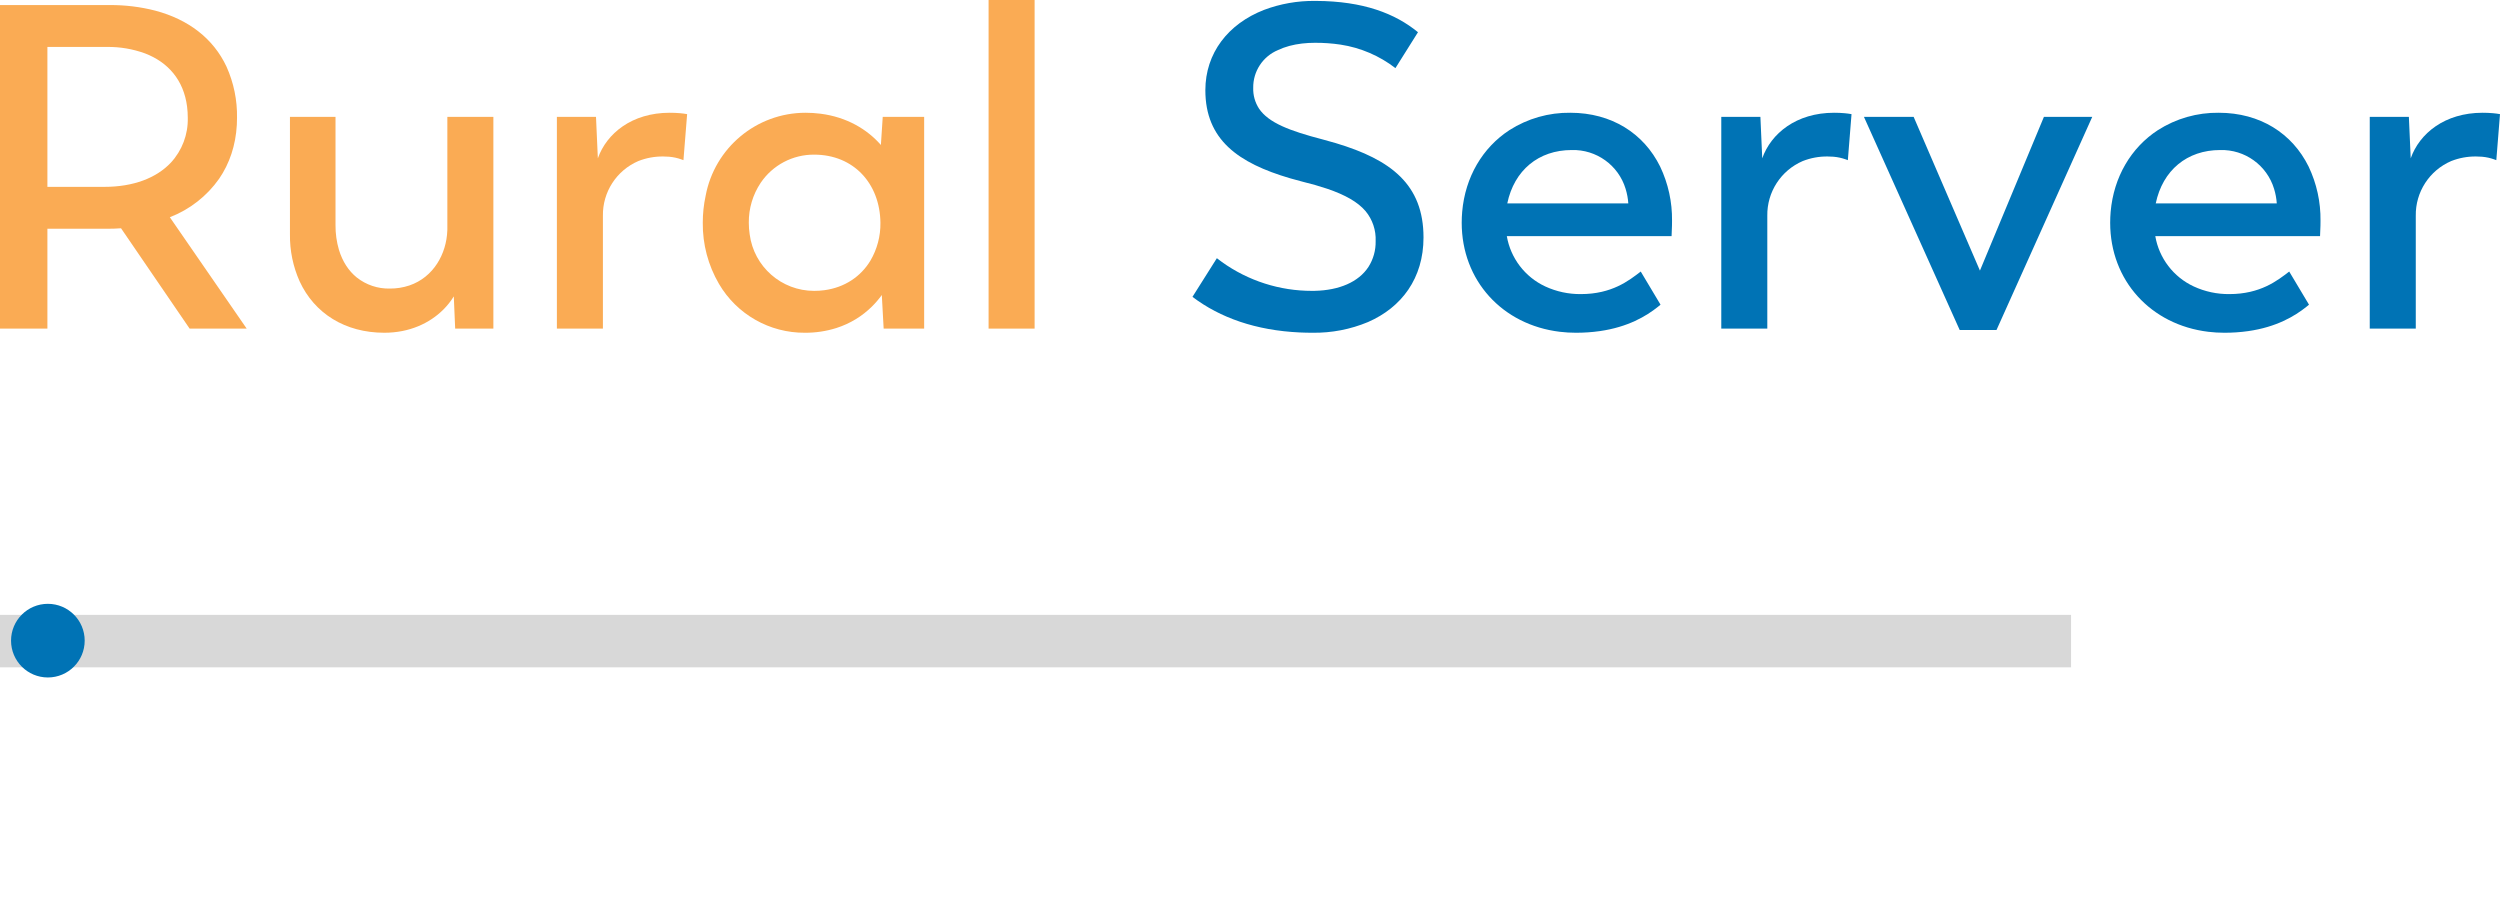
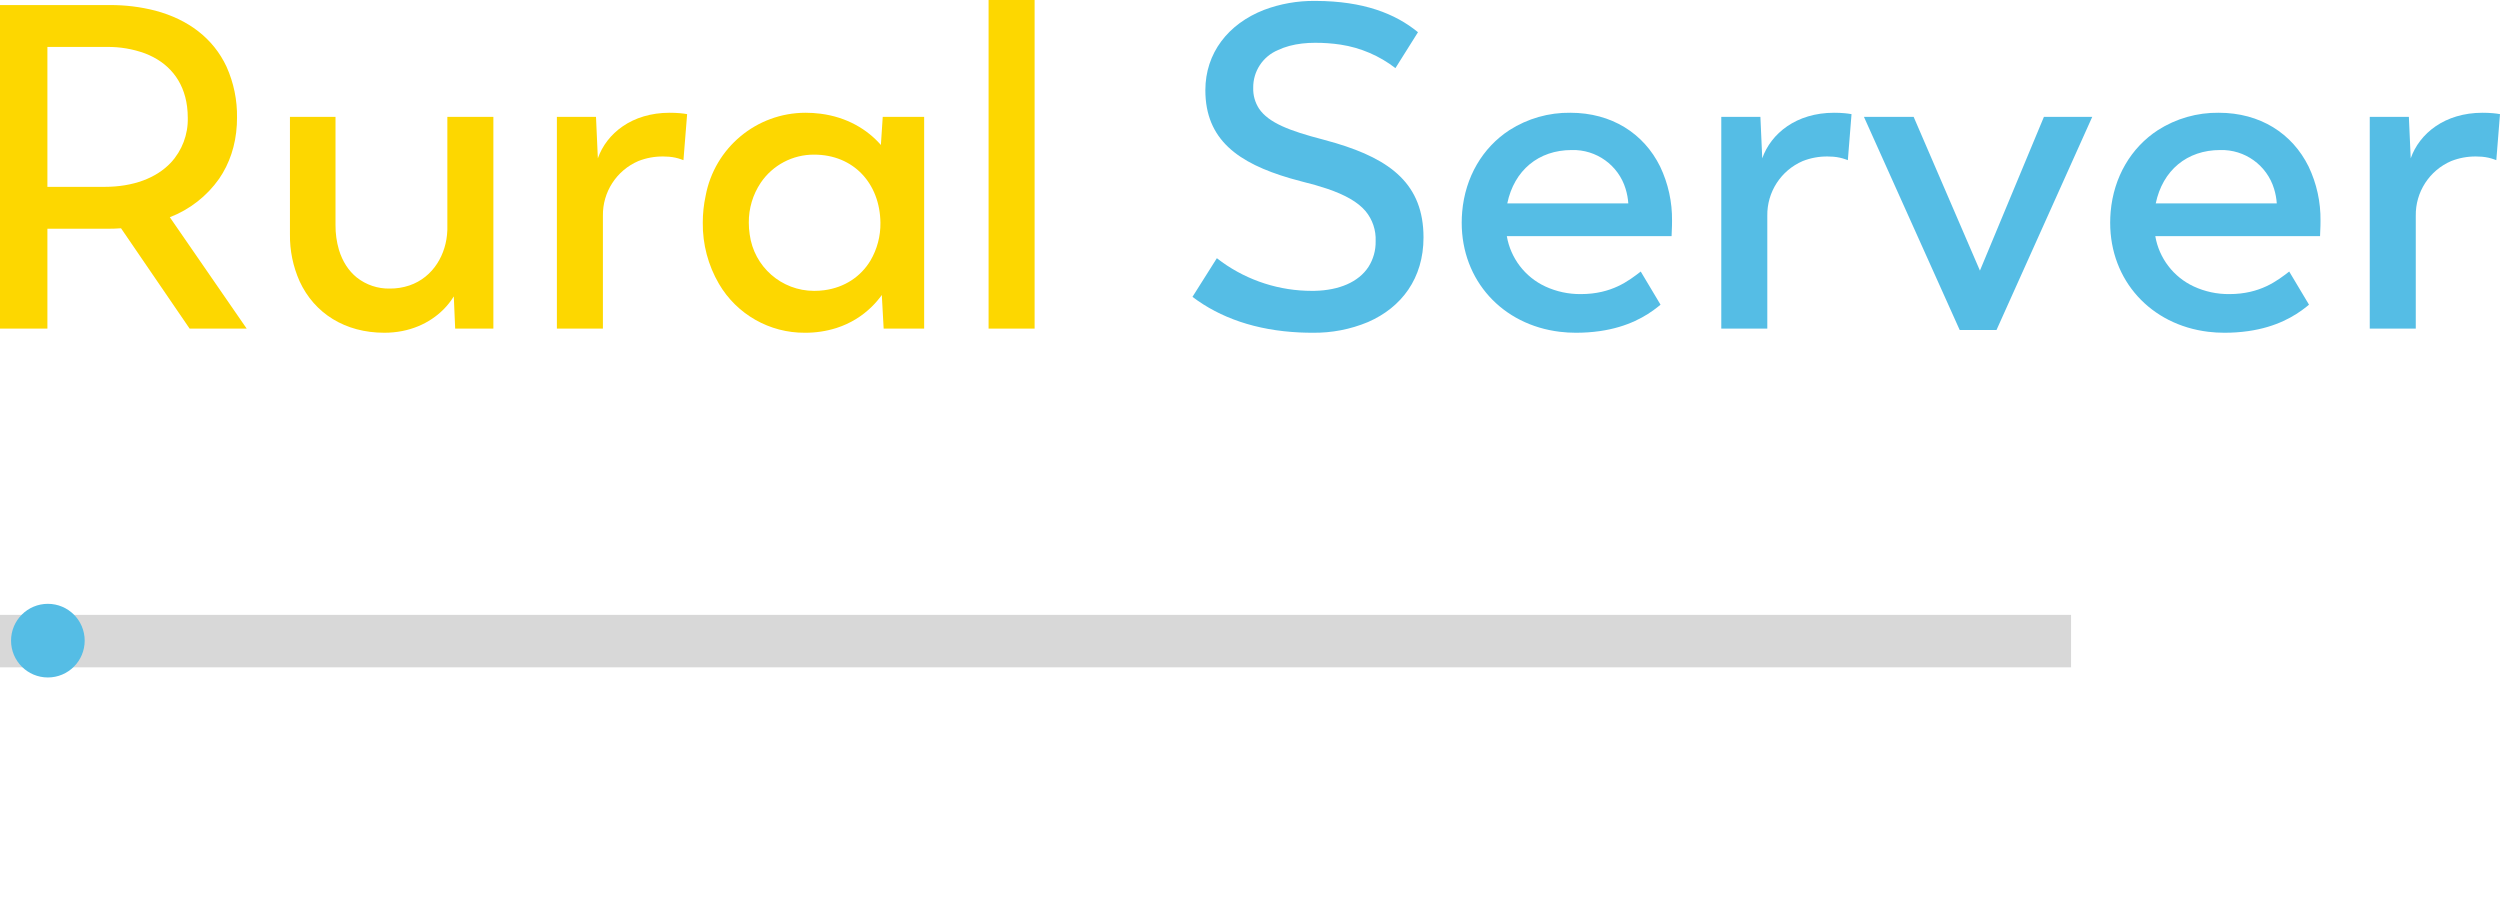
<svg xmlns="http://www.w3.org/2000/svg" version="1.1" id="Layer_1" x="0px" y="0px" viewBox="0 0 271.6 100" style="enable-background:new 0 0 225.4 75.3;" xml:space="preserve">
  <style type="text/css">
- 	.logo0{fill:#faab54;}
- 	.logo1{fill:#0073b5;}
+ 	.logo0{fill:#fdd700;}
+ 	.logo1{fill:#55bde5;}
	.logolight0{fill:#d8d8d8;}
- 	.logolight2{fill:#0073b5;}
+ 	.logolight2{fill:#55bde5;}
</style>
  <path class="logolight0" d="M225,66.8v5.7H0v-5.7H225z" />
  <g id="svgGroup" stroke-linecap="round" fill-rule="evenodd" font-size="9pt">
    <path class="logo0" d="M 26.8 35.7 L 18.45 23.6 A 11.718 11.718 0 0 0 23.806 19.419 C 24.935 17.773 25.604 15.8 25.729 13.567 A 13.796 13.796 0 0 0 25.75 12.8 A 13.018 13.018 0 0 0 24.612 7.25 C 23.177 4.174 20.459 2.114 16.882 1.16 A 19.356 19.356 0 0 0 11.9 0.55 L 0 0.55 L 0 35.7 L 5.15 35.7 L 5.15 24.85 L 11.45 24.85 C 12.05 24.85 12.6 24.85 13.15 24.8 L 20.6 35.7 L 26.8 35.7 Z M 11.35 20.3 L 5.15 20.3 L 5.15 5.1 L 11.6 5.1 A 11.621 11.621 0 0 1 15.759 5.803 C 18.254 6.761 19.954 8.693 20.324 11.578 A 9.608 9.608 0 0 1 20.4 12.8 A 6.922 6.922 0 0 1 18.561 17.672 C 16.989 19.34 14.487 20.3 11.35 20.3 Z" id="0" vector-effect="non-scaling-stroke" />
    <path class="logo0" d="M 48.6 12.7 L 48.6 24.9 A 7.332 7.332 0 0 1 48.596 25.045 C 48.506 27.582 47.099 30.119 44.475 31.013 A 6.556 6.556 0 0 1 42.35 31.35 A 5.588 5.588 0 0 1 38.751 30.14 C 37.867 29.421 37.206 28.404 36.824 27.147 A 9.283 9.283 0 0 1 36.45 24.45 L 36.45 12.7 L 31.5 12.7 L 31.5 25.45 A 12.151 12.151 0 0 0 32.549 30.559 C 34.157 34.049 37.496 36.15 41.75 36.15 C 44.48 36.15 46.677 35.115 48.161 33.637 A 7.77 7.77 0 0 0 49.3 32.2 L 49.45 35.7 L 53.6 35.7 L 53.6 12.7 L 48.6 12.7 Z" id="1" vector-effect="non-scaling-stroke" />
    <path class="logo0" d="M 64.95 17.2 L 64.75 12.7 L 60.5 12.7 L 60.5 35.7 L 65.5 35.7 L 65.5 23.45 A 6.362 6.362 0 0 1 69.354 17.495 A 7.143 7.143 0 0 1 72.05 17 A 7.328 7.328 0 0 1 72.686 17.026 C 73.194 17.07 73.601 17.169 74.008 17.311 A 8.053 8.053 0 0 1 74.25 17.4 L 74.65 12.4 A 8.687 8.687 0 0 0 73.875 12.297 C 73.522 12.266 73.144 12.25 72.75 12.25 C 68.65 12.25 65.9 14.5 64.95 17.2 Z" id="2" vector-effect="non-scaling-stroke" />
    <path class="logo0" d="M 95.9 12.7 L 95.7 15.75 C 94.218 14.056 92.018 12.721 89.132 12.352 A 12.86 12.86 0 0 0 87.5 12.25 A 11.049 11.049 0 0 0 76.659 21.276 A 13.708 13.708 0 0 0 76.35 24.2 A 12.871 12.871 0 0 0 78.11 30.842 A 10.731 10.731 0 0 0 87.45 36.15 A 11.132 11.132 0 0 0 90.862 35.637 C 92.399 35.145 93.684 34.328 94.712 33.317 A 9.971 9.971 0 0 0 95.8 32.05 L 96 35.7 L 100.4 35.7 L 100.4 12.7 L 95.9 12.7 Z M 81.445 25.459 A 7.057 7.057 0 0 0 88.45 31.6 A 8.334 8.334 0 0 0 89.564 31.527 C 91.76 31.231 93.503 30.057 94.551 28.335 A 7.9 7.9 0 0 0 95.65 24.2 C 95.6 19.95 92.75 16.8 88.45 16.8 A 6.955 6.955 0 0 0 82.64 19.863 A 7.669 7.669 0 0 0 81.35 24.2 A 8.282 8.282 0 0 0 81.445 25.459 Z" id="3" vector-effect="non-scaling-stroke" />
    <path class="logo0" d="M 107.4 35.7 L 112.4 35.7 L 112.4 0 L 107.4 0 L 107.4 35.7 Z" id="4" vector-effect="non-scaling-stroke" />
    <path class="logo1" d="M 151.6 7.4 L 154.05 3.5 C 151.571 1.467 148.109 0.123 142.982 0.1 A 29.884 29.884 0 0 0 142.85 0.1 A 15.241 15.241 0 0 0 137.331 1.072 C 133.424 2.59 130.95 5.77 130.95 9.8 C 130.95 15.173 134.511 17.714 140.163 19.371 A 41.472 41.472 0 0 0 141.55 19.75 A 31.736 31.736 0 0 1 144.185 20.505 C 146.161 21.178 147.515 21.951 148.355 22.937 A 4.786 4.786 0 0 1 149.45 26.2 A 5.017 5.017 0 0 1 148.665 29.003 C 147.59 30.644 145.485 31.538 142.833 31.597 A 12.703 12.703 0 0 1 142.55 31.6 A 16.766 16.766 0 0 1 132.744 28.461 A 16.003 16.003 0 0 1 132.2 28.05 L 129.55 32.25 C 132.56 34.53 136.443 35.895 141.201 36.118 A 29.975 29.975 0 0 0 142.6 36.15 A 15.096 15.096 0 0 0 148.621 34.987 C 152.275 33.397 154.65 30.226 154.65 25.8 C 154.65 20.042 151.113 17.346 145.121 15.549 A 42.955 42.955 0 0 0 143.7 15.15 C 140.135 14.223 137.815 13.347 136.777 11.796 A 3.91 3.91 0 0 1 136.15 9.55 A 4.378 4.378 0 0 1 138.855 5.434 C 139.601 5.08 140.478 4.842 141.457 4.728 A 12.059 12.059 0 0 1 142.85 4.65 A 18.203 18.203 0 0 1 145.648 4.849 A 12.939 12.939 0 0 1 151.6 7.4 Z" id="6" vector-effect="non-scaling-stroke" />
    <path class="logo1" d="M 180.4 33.1 L 178.25 29.5 C 176.95 30.5 175.1 31.95 171.75 31.95 A 8.991 8.991 0 0 1 167.875 31.118 A 7.409 7.409 0 0 1 163.7 25.65 L 181.6 25.65 A 7.144 7.144 0 0 0 181.601 25.63 C 181.607 25.53 181.633 25.077 181.644 24.524 A 25.183 25.183 0 0 0 181.65 24 A 13.292 13.292 0 0 0 180.356 18.093 C 178.579 14.491 175.086 12.25 170.6 12.25 A 11.994 11.994 0 0 0 163.989 14.134 C 161.068 16.036 159.18 19.228 158.851 23.009 A 13.764 13.764 0 0 0 158.8 24.2 C 158.8 30.481 163.215 35.291 169.461 36.046 A 14.486 14.486 0 0 0 171.2 36.15 A 18.284 18.284 0 0 0 173.797 35.972 C 176.858 35.534 178.836 34.358 180.134 33.319 A 13.4 13.4 0 0 0 180.4 33.1 Z M 176.9 22.1 L 163.75 22.1 C 164.5 18.5 167.15 16.3 170.75 16.3 A 5.945 5.945 0 0 1 176.606 20.515 A 7.009 7.009 0 0 1 176.9 22.1 Z" id="7" vector-effect="non-scaling-stroke" />
    <path class="logo1" d="M 191.45 17.2 L 191.25 12.7 L 187 12.7 L 187 35.7 L 192 35.7 L 192 23.45 A 6.362 6.362 0 0 1 195.854 17.495 A 7.143 7.143 0 0 1 198.55 17 A 7.328 7.328 0 0 1 199.186 17.026 C 199.694 17.07 200.101 17.169 200.508 17.311 A 8.053 8.053 0 0 1 200.75 17.4 L 201.15 12.4 A 8.687 8.687 0 0 0 200.375 12.297 C 200.022 12.266 199.644 12.25 199.25 12.25 C 195.15 12.25 192.4 14.5 191.45 17.2 Z" id="8" vector-effect="non-scaling-stroke" />
    <path class="logo1" d="M 222.05 12.7 L 215.1 29.4 L 207.9 12.7 L 202.5 12.7 L 212.9 35.85 L 216.9 35.85 L 227.3 12.7 L 222.05 12.7 Z" id="9" vector-effect="non-scaling-stroke" />
    <path class="logo1" d="M 250.85 33.1 L 248.7 29.5 C 247.4 30.5 245.55 31.95 242.2 31.95 A 8.991 8.991 0 0 1 238.325 31.118 A 7.409 7.409 0 0 1 234.15 25.65 L 252.05 25.65 A 7.144 7.144 0 0 0 252.051 25.63 C 252.057 25.53 252.083 25.077 252.094 24.524 A 25.183 25.183 0 0 0 252.1 24 A 13.292 13.292 0 0 0 250.806 18.093 C 249.029 14.491 245.536 12.25 241.05 12.25 A 11.994 11.994 0 0 0 234.439 14.134 C 231.518 16.036 229.63 19.228 229.301 23.009 A 13.764 13.764 0 0 0 229.25 24.2 C 229.25 30.481 233.665 35.291 239.911 36.046 A 14.486 14.486 0 0 0 241.65 36.15 A 18.284 18.284 0 0 0 244.247 35.972 C 247.308 35.534 249.286 34.358 250.584 33.319 A 13.4 13.4 0 0 0 250.85 33.1 Z M 247.35 22.1 L 234.2 22.1 C 234.95 18.5 237.6 16.3 241.2 16.3 A 5.945 5.945 0 0 1 247.056 20.515 A 7.009 7.009 0 0 1 247.35 22.1 Z" id="10" vector-effect="non-scaling-stroke" />
    <path class="logo1" d="M 261.9 17.2 L 261.7 12.7 L 257.45 12.7 L 257.45 35.7 L 262.45 35.7 L 262.45 23.45 A 6.362 6.362 0 0 1 266.304 17.495 A 7.143 7.143 0 0 1 269 17 A 7.328 7.328 0 0 1 269.636 17.026 C 270.144 17.07 270.551 17.169 270.958 17.311 A 8.053 8.053 0 0 1 271.2 17.4 L 271.6 12.4 A 8.687 8.687 0 0 0 270.825 12.297 C 270.472 12.266 270.094 12.25 269.7 12.25 C 265.6 12.25 262.85 14.5 261.9 17.2 Z" id="11" vector-effect="non-scaling-stroke" />
  </g>
  <g>
    <circle id="svg-ico" class="logolight2" cx="5.2" cy="69.6" r="4" />
    <animateMotion accumulate="none" additive="replace" begin="0s" calcMode="paced" dur="6s" fill="remove" path="M210,0 0 0 260,0" repeatCount="indefinite" restart="always">
		</animateMotion>
  </g>
</svg>
